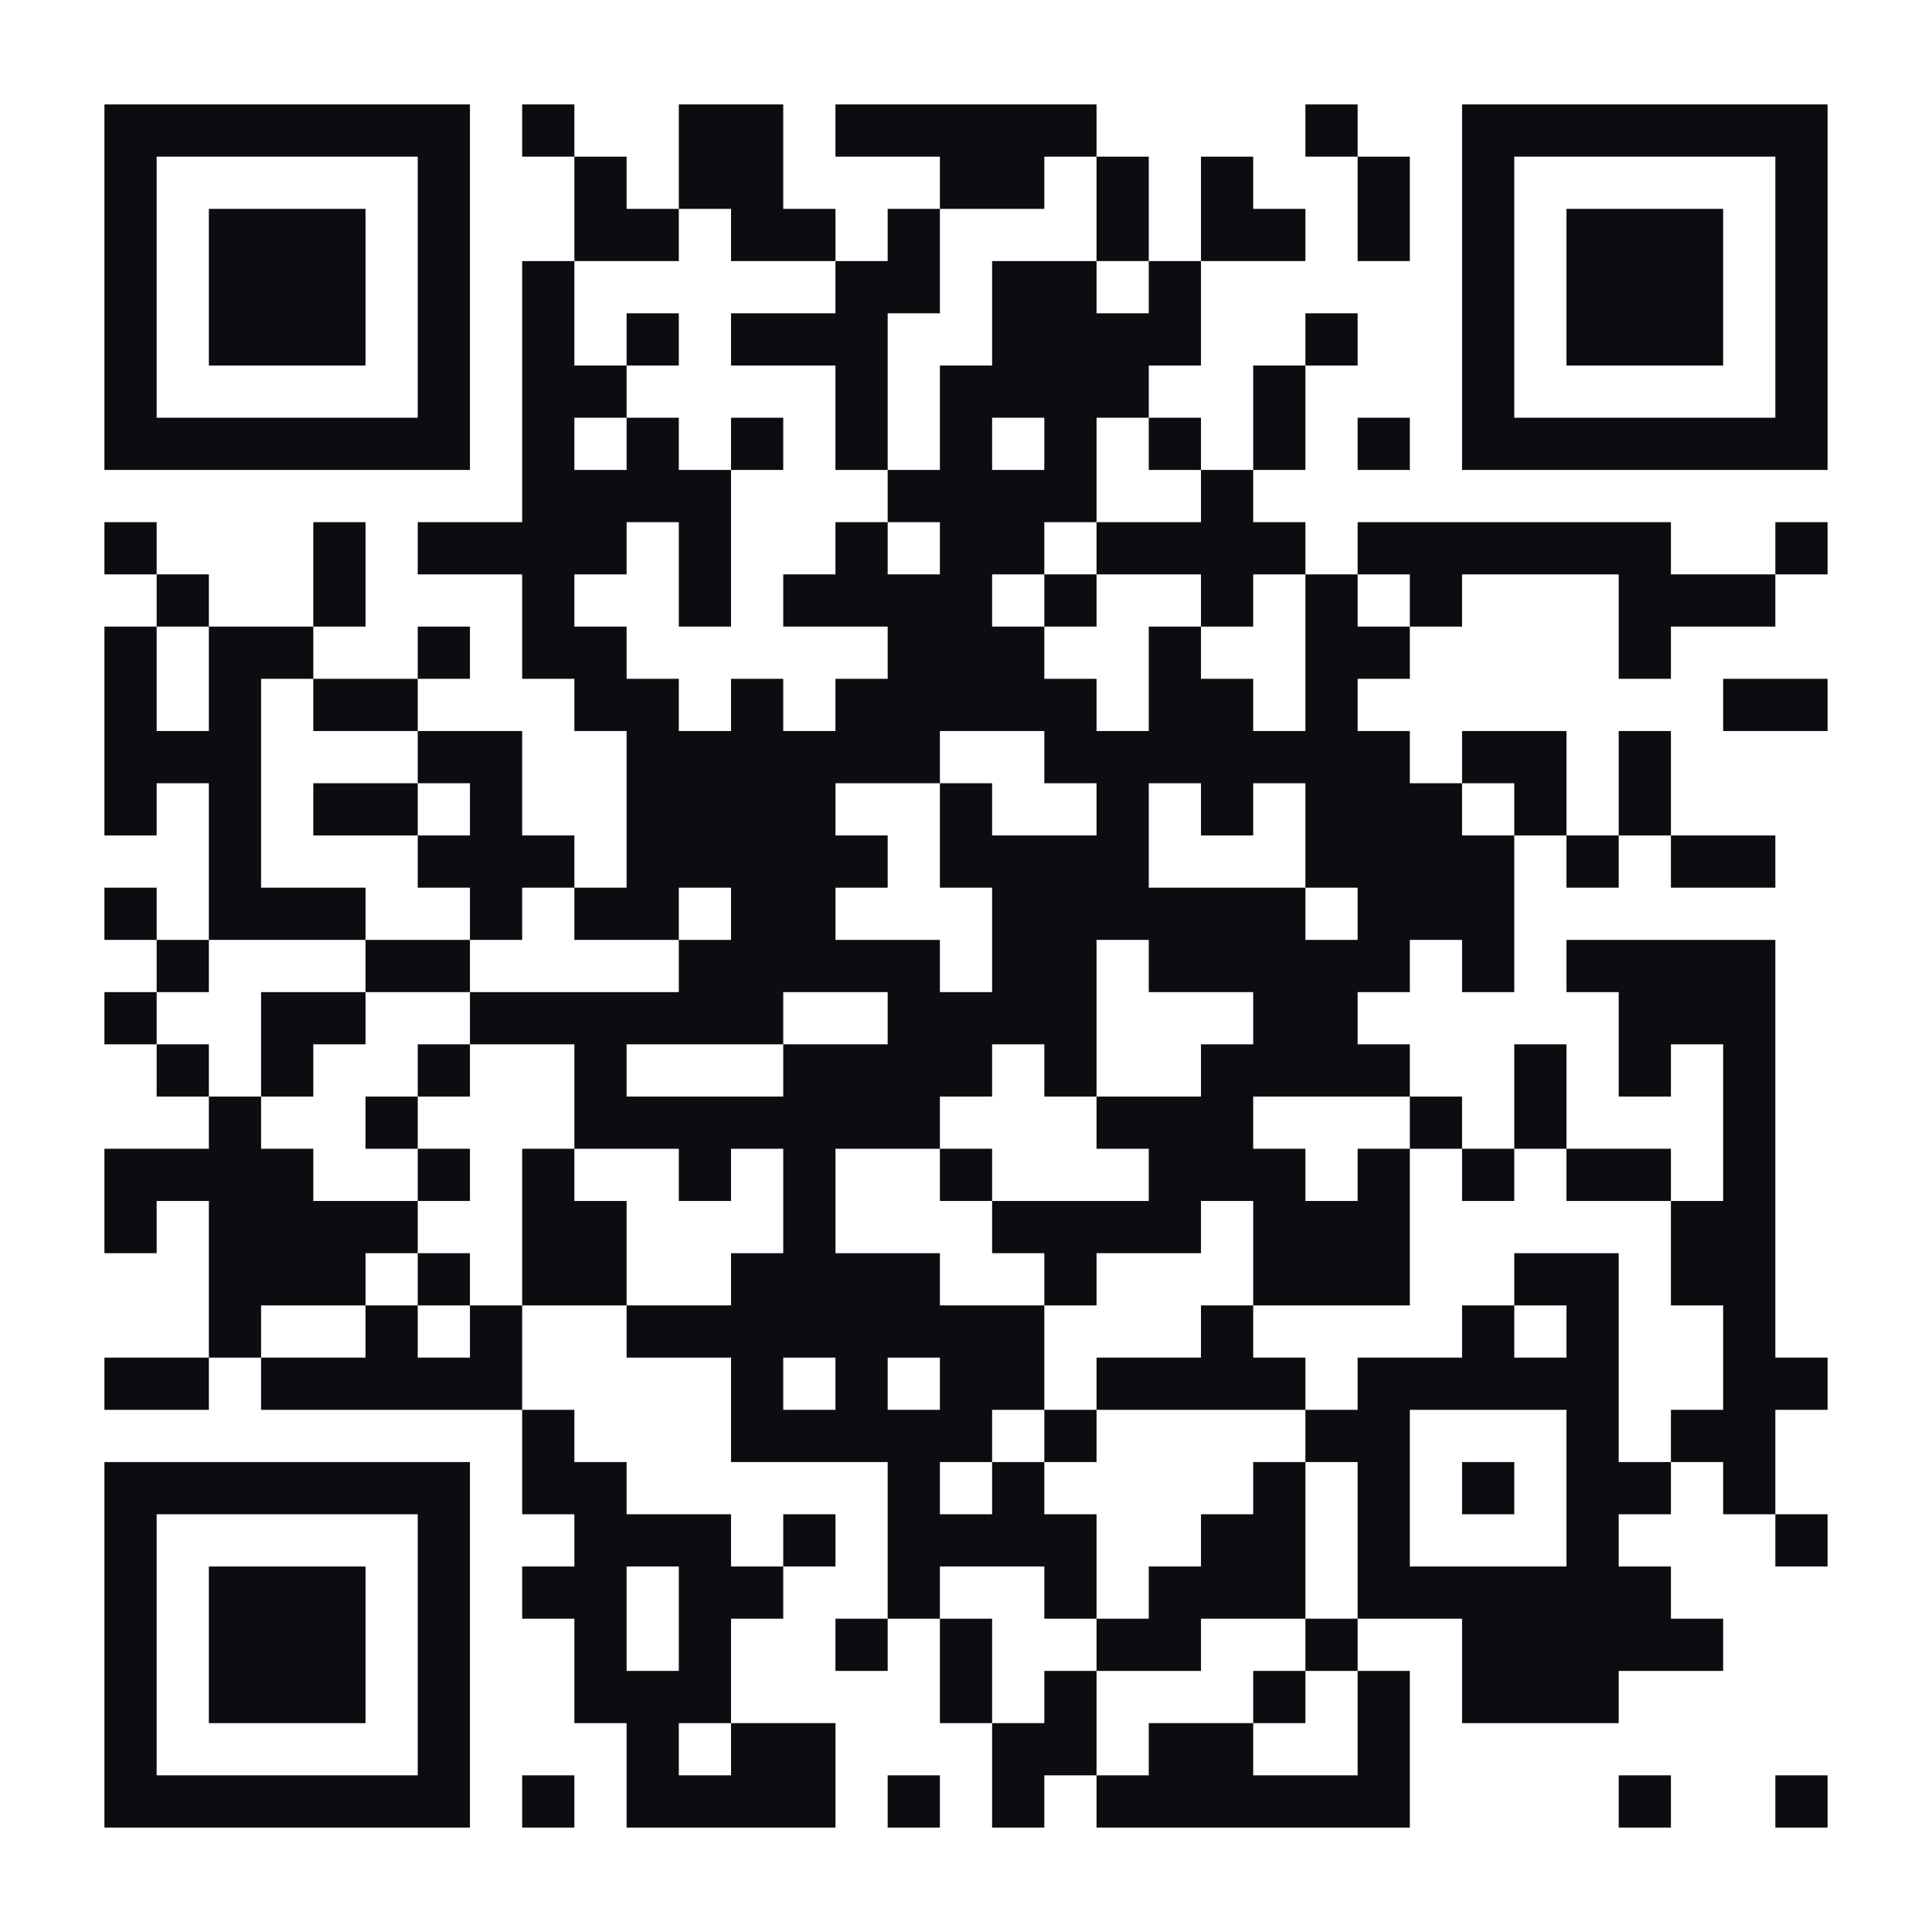
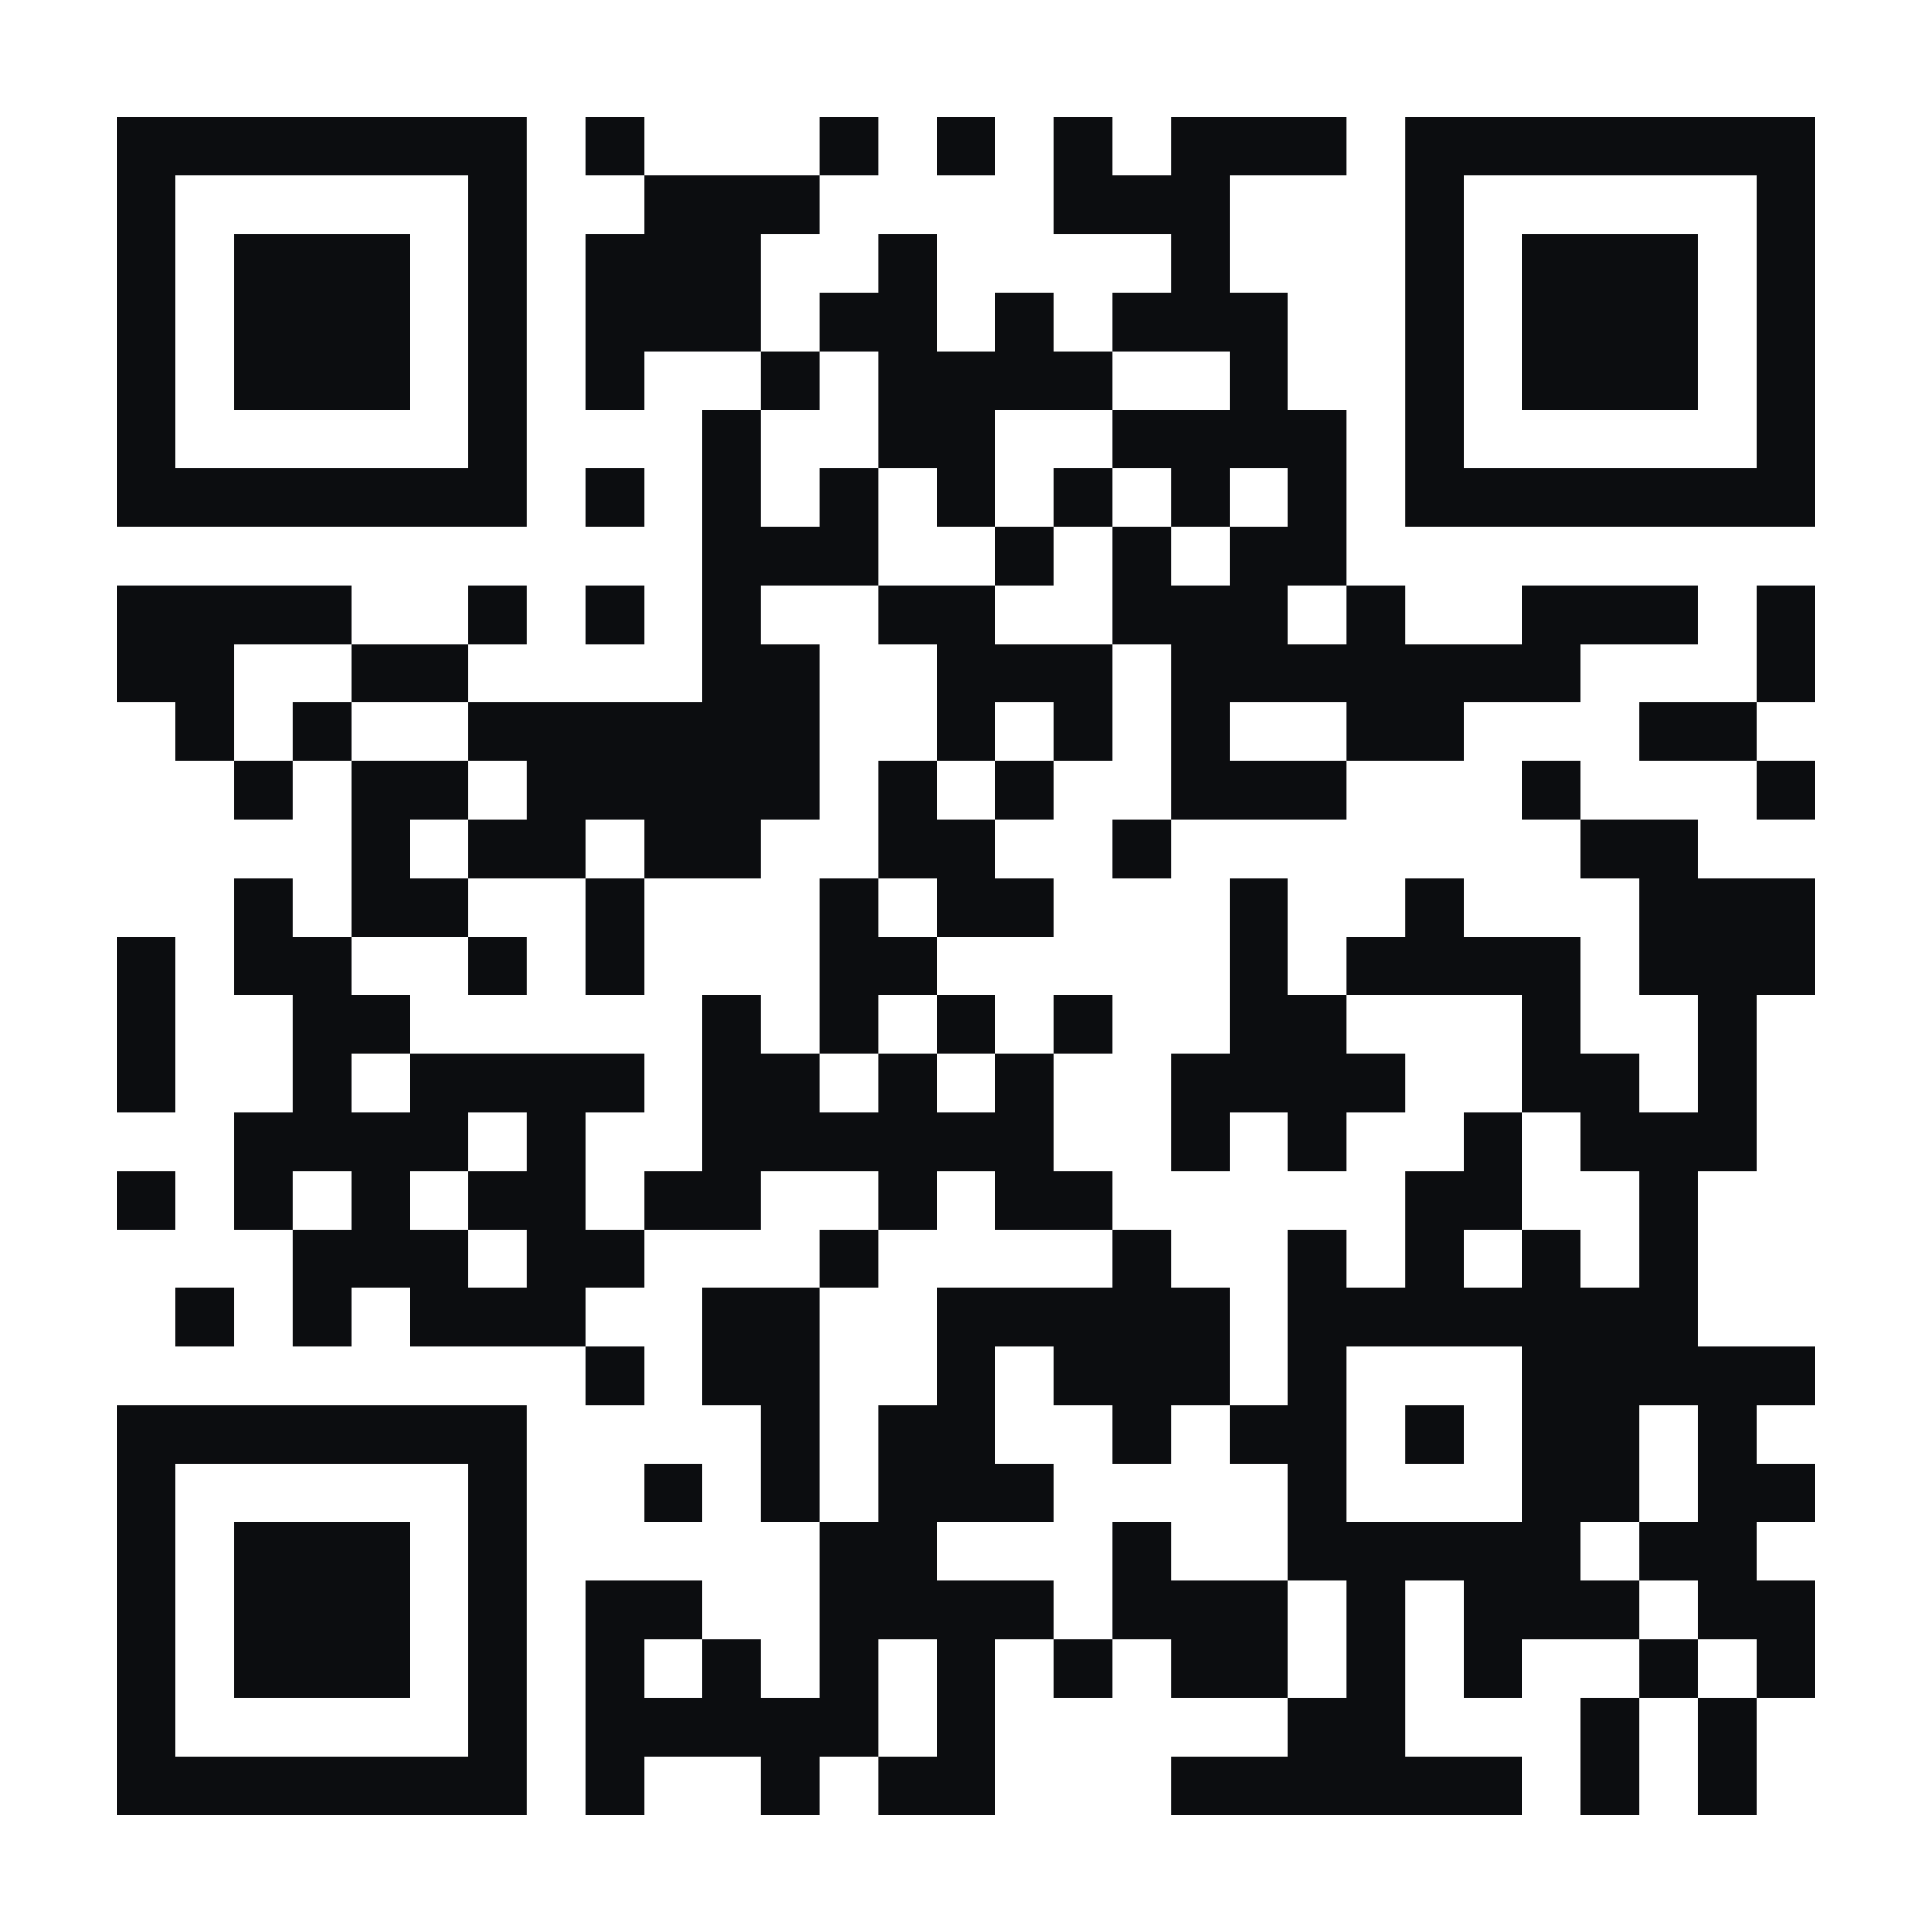
- <svg xmlns="http://www.w3.org/2000/svg" width="37" height="37" class="segno">
-   <path class="qrline" stroke="#0c0d10" d="M2 2.5h7m1 0h1m2 0h2m1 0h5m4 0h1m2 0h7m-33 1h1m5 0h1m2 0h1m1 0h2m3 0h2m1 0h1m1 0h1m2 0h1m1 0h1m5 0h1m-33 1h1m1 0h3m1 0h1m2 0h2m1 0h2m1 0h1m3 0h1m1 0h2m1 0h1m1 0h1m1 0h3m1 0h1m-33 1h1m1 0h3m1 0h1m1 0h1m5 0h2m1 0h2m1 0h1m5 0h1m1 0h3m1 0h1m-33 1h1m1 0h3m1 0h1m1 0h1m1 0h1m1 0h3m2 0h4m2 0h1m2 0h1m1 0h3m1 0h1m-33 1h1m5 0h1m1 0h2m4 0h1m1 0h4m2 0h1m3 0h1m5 0h1m-33 1h7m1 0h1m1 0h1m1 0h1m1 0h1m1 0h1m1 0h1m1 0h1m1 0h1m1 0h1m1 0h7m-25 1h4m3 0h4m2 0h1m-22 1h1m3 0h1m1 0h4m1 0h1m2 0h1m1 0h2m1 0h4m1 0h6m2 0h1m-32 1h1m2 0h1m3 0h1m2 0h1m1 0h4m1 0h1m2 0h1m1 0h1m1 0h1m3 0h3m-32 1h1m1 0h2m2 0h1m1 0h2m5 0h3m2 0h1m2 0h2m4 0h1m-30 1h1m1 0h1m1 0h2m3 0h2m1 0h1m1 0h5m1 0h2m1 0h1m7 0h2m-33 1h3m3 0h2m2 0h6m2 0h7m1 0h2m1 0h1m-30 1h1m1 0h1m1 0h2m1 0h1m2 0h4m2 0h1m2 0h1m1 0h1m1 0h3m1 0h1m1 0h1m-28 1h1m3 0h3m1 0h5m1 0h4m3 0h4m1 0h1m1 0h2m-32 1h1m1 0h3m2 0h1m1 0h2m1 0h2m3 0h6m1 0h3m-26 1h1m3 0h2m4 0h5m1 0h2m1 0h5m1 0h1m1 0h4m-32 1h1m2 0h2m2 0h6m2 0h4m3 0h2m5 0h3m-31 1h1m1 0h1m2 0h1m2 0h1m3 0h4m1 0h1m2 0h4m2 0h1m1 0h1m1 0h1m-30 1h1m2 0h1m3 0h7m3 0h3m3 0h1m1 0h1m3 0h1m-32 1h4m2 0h1m1 0h1m2 0h1m1 0h1m2 0h1m3 0h3m1 0h1m1 0h1m1 0h2m1 0h1m-32 1h1m1 0h4m2 0h2m3 0h1m3 0h4m1 0h3m5 0h2m-30 1h3m1 0h1m1 0h2m2 0h4m2 0h1m3 0h3m2 0h2m1 0h2m-30 1h1m2 0h1m1 0h1m2 0h8m3 0h1m4 0h1m1 0h1m2 0h1m-32 1h2m1 0h5m4 0h1m1 0h1m1 0h2m1 0h4m1 0h5m2 0h2m-25 1h1m3 0h5m1 0h1m4 0h2m3 0h1m1 0h2m-32 1h7m1 0h2m5 0h1m1 0h1m4 0h1m1 0h1m1 0h1m1 0h2m1 0h1m-32 1h1m5 0h1m2 0h3m1 0h1m1 0h4m2 0h2m1 0h1m3 0h1m3 0h1m-33 1h1m1 0h3m1 0h1m1 0h2m1 0h2m2 0h1m2 0h1m1 0h3m1 0h6m-30 1h1m1 0h3m1 0h1m2 0h1m1 0h1m2 0h1m1 0h1m2 0h2m2 0h1m2 0h5m-31 1h1m1 0h3m1 0h1m2 0h3m4 0h1m1 0h1m3 0h1m1 0h1m1 0h3m-29 1h1m5 0h1m3 0h1m1 0h2m3 0h2m1 0h2m2 0h1m-25 1h7m1 0h1m1 0h4m1 0h1m1 0h1m1 0h6m4 0h1m2 0h1" />
+ <svg xmlns="http://www.w3.org/2000/svg" width="33" height="33" class="segno">
+   <path class="qrline" stroke="#0c0d10" d="M2 2.5h7m1 0h1m3 0h1m1 0h1m1 0h1m1 0h3m1 0h7m-29 1h1m5 0h1m2 0h3m4 0h3m3 0h1m5 0h1m-29 1h1m1 0h3m1 0h1m1 0h3m2 0h1m4 0h1m3 0h1m1 0h3m1 0h1m-29 1h1m1 0h3m1 0h1m1 0h3m1 0h2m1 0h1m1 0h3m2 0h1m1 0h3m1 0h1m-29 1h1m1 0h3m1 0h1m1 0h1m2 0h1m1 0h4m2 0h1m2 0h1m1 0h3m1 0h1m-29 1h1m5 0h1m3 0h1m2 0h2m2 0h4m1 0h1m5 0h1m-29 1h7m1 0h1m1 0h1m1 0h1m1 0h1m1 0h1m1 0h1m1 0h1m1 0h7m-19 1h3m2 0h1m1 0h1m1 0h2m-21 1h4m2 0h1m1 0h1m1 0h1m2 0h2m2 0h3m1 0h1m2 0h3m1 0h1m-29 1h2m2 0h2m4 0h2m2 0h3m1 0h7m3 0h1m-28 1h1m1 0h1m2 0h6m2 0h1m1 0h1m1 0h1m2 0h2m3 0h2m-26 1h1m1 0h2m1 0h5m1 0h1m1 0h1m2 0h3m3 0h1m3 0h1m-25 1h1m1 0h2m1 0h2m2 0h2m2 0h1m7 0h2m-25 1h1m1 0h2m2 0h1m3 0h1m1 0h2m3 0h1m2 0h1m3 0h3m-29 1h1m1 0h2m2 0h1m1 0h1m3 0h2m5 0h1m1 0h4m1 0h3m-29 1h1m2 0h2m5 0h1m1 0h1m1 0h1m1 0h1m2 0h2m3 0h1m2 0h1m-28 1h1m2 0h1m1 0h4m1 0h2m1 0h1m1 0h1m2 0h4m2 0h2m1 0h1m-26 1h4m1 0h1m2 0h6m2 0h1m1 0h1m2 0h1m1 0h3m-28 1h1m1 0h1m1 0h1m1 0h2m1 0h2m2 0h1m1 0h2m5 0h2m2 0h1m-24 1h3m1 0h2m3 0h1m4 0h1m2 0h1m1 0h1m1 0h1m1 0h1m-26 1h1m1 0h1m1 0h3m2 0h2m2 0h5m1 0h7m-19 1h1m1 0h2m2 0h1m1 0h3m1 0h1m3 0h5m-29 1h7m4 0h1m1 0h2m2 0h1m1 0h2m1 0h1m1 0h2m1 0h1m-28 1h1m5 0h1m2 0h1m1 0h1m1 0h3m4 0h1m3 0h2m1 0h2m-29 1h1m1 0h3m1 0h1m5 0h2m3 0h1m2 0h5m1 0h2m-28 1h1m1 0h3m1 0h1m1 0h2m2 0h4m1 0h3m1 0h1m1 0h3m1 0h2m-29 1h1m1 0h3m1 0h1m1 0h1m1 0h1m1 0h1m1 0h1m1 0h1m1 0h2m1 0h1m1 0h1m2 0h1m1 0h1m-29 1h1m5 0h1m1 0h5m1 0h1m5 0h2m3 0h1m1 0h1m-28 1h7m1 0h1m2 0h1m1 0h2m3 0h6m1 0h1m1 0h1" />
</svg>
